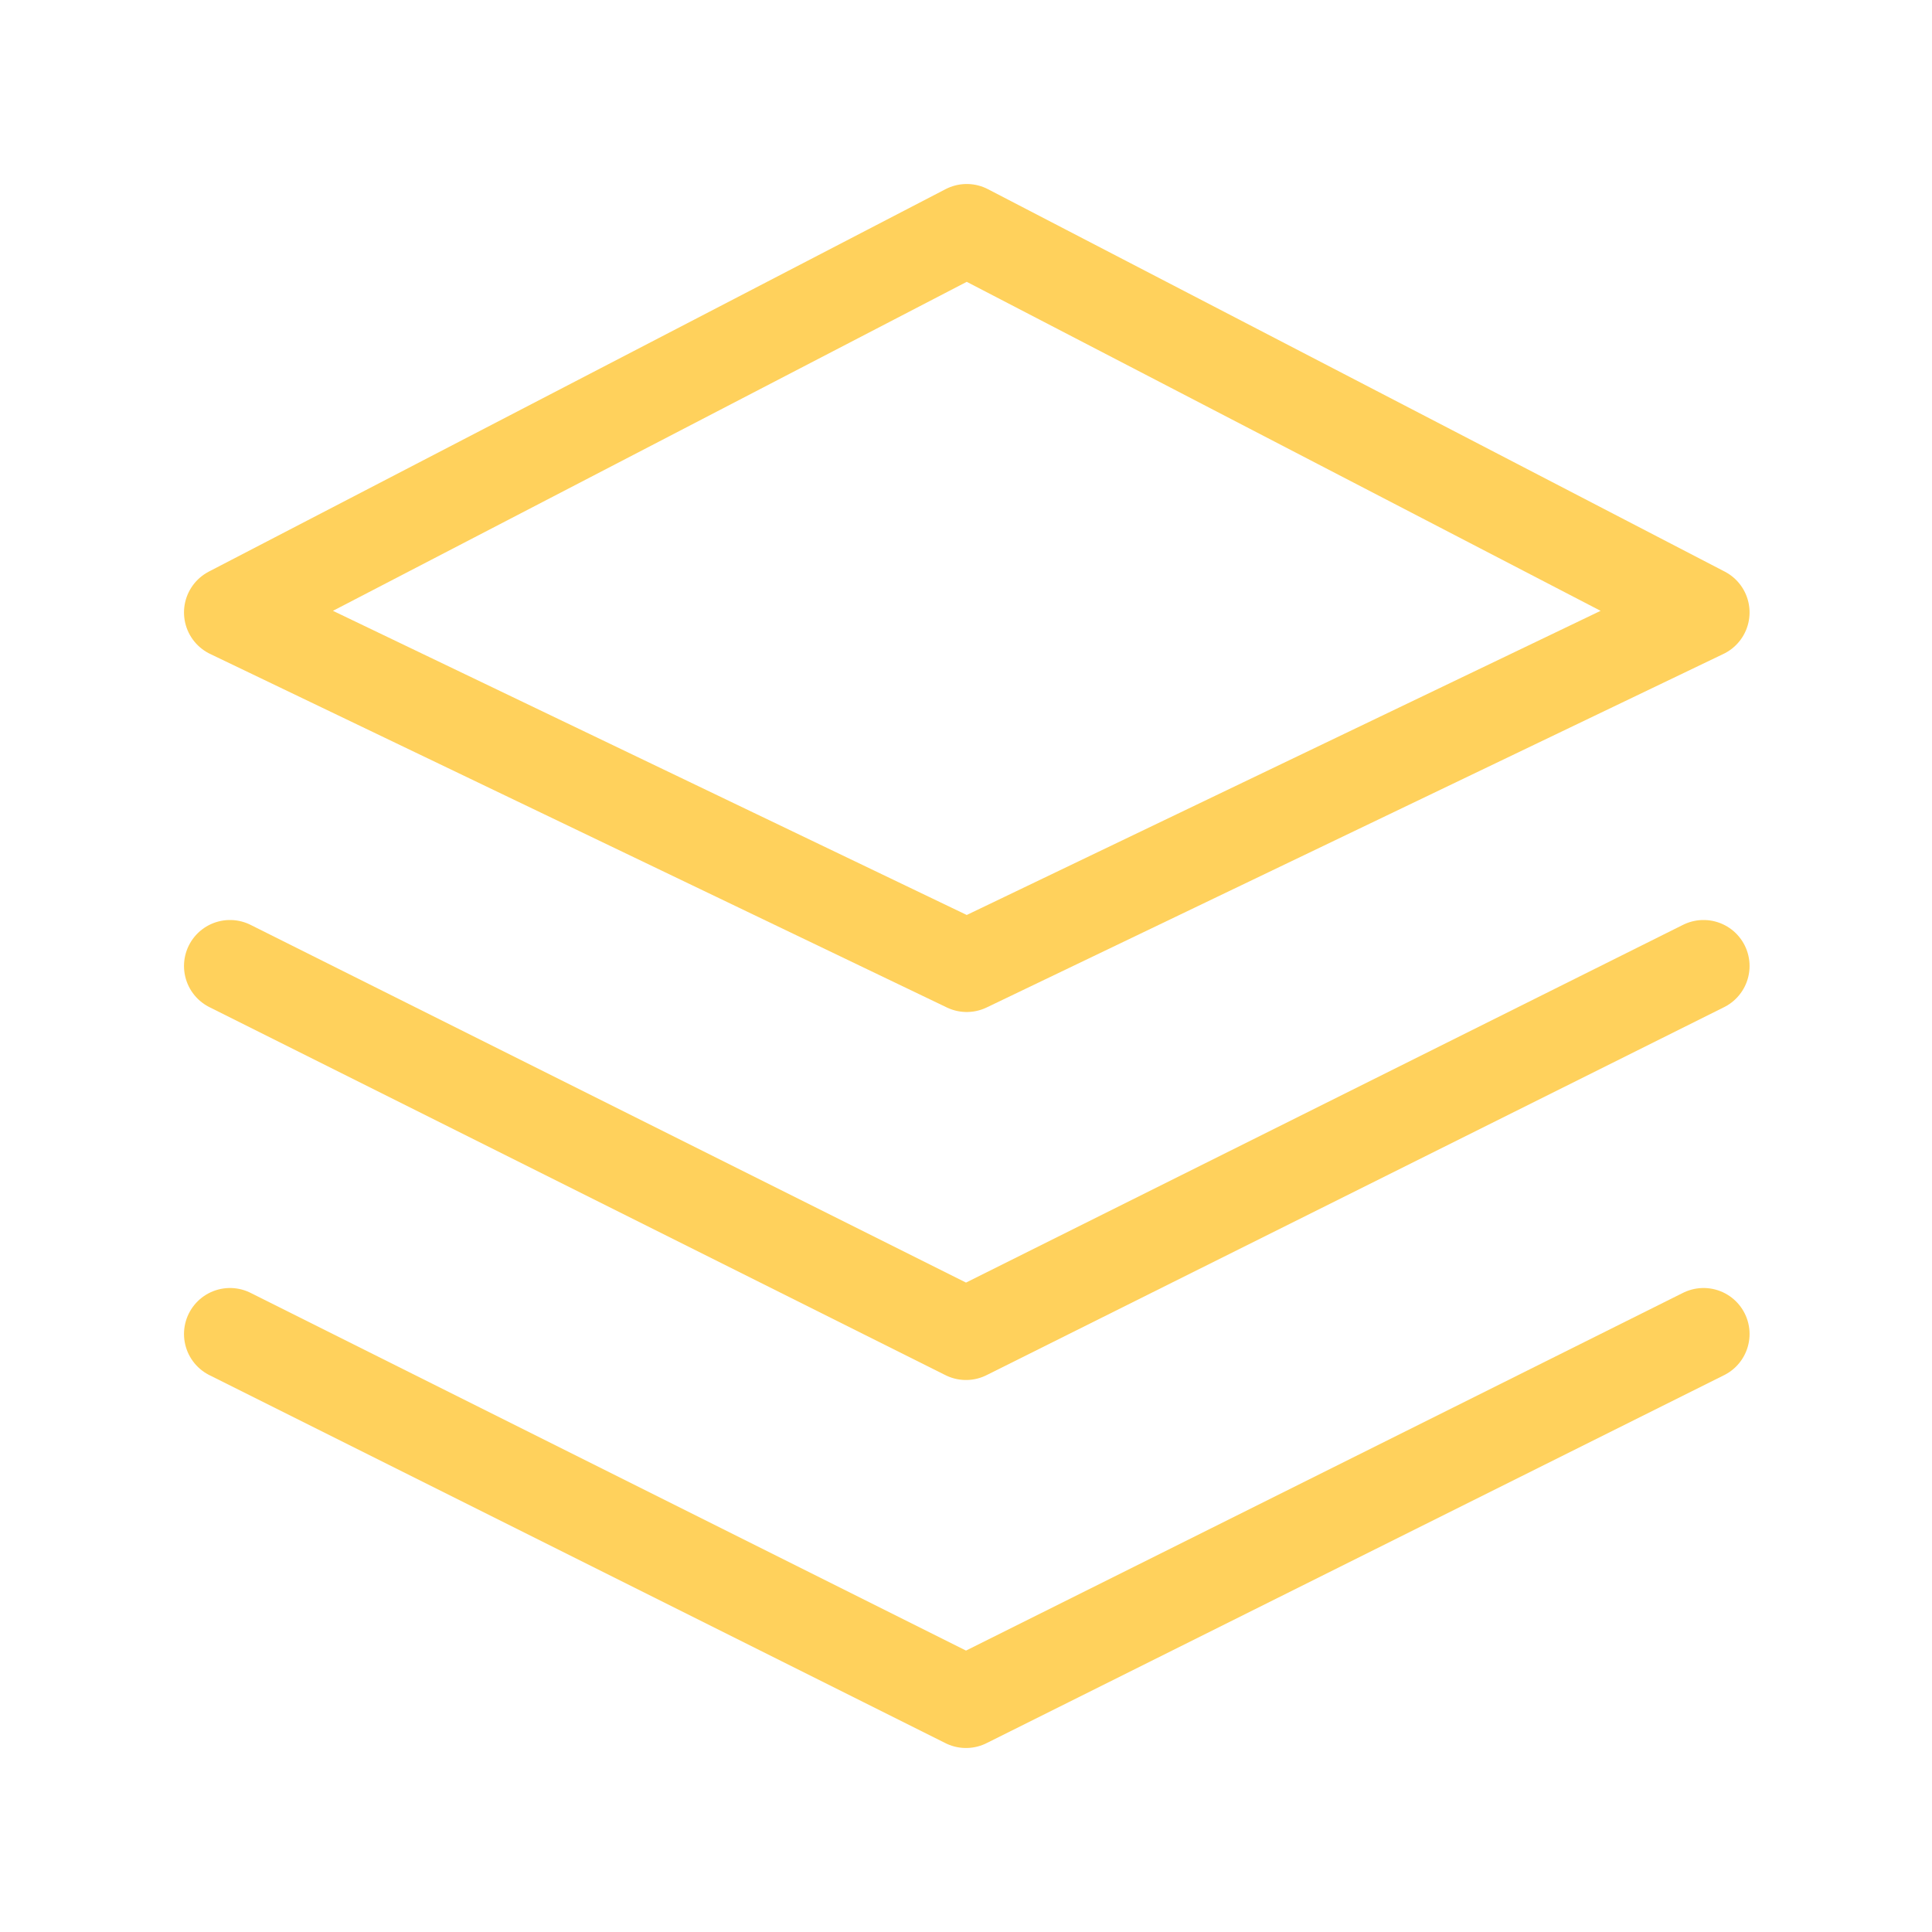
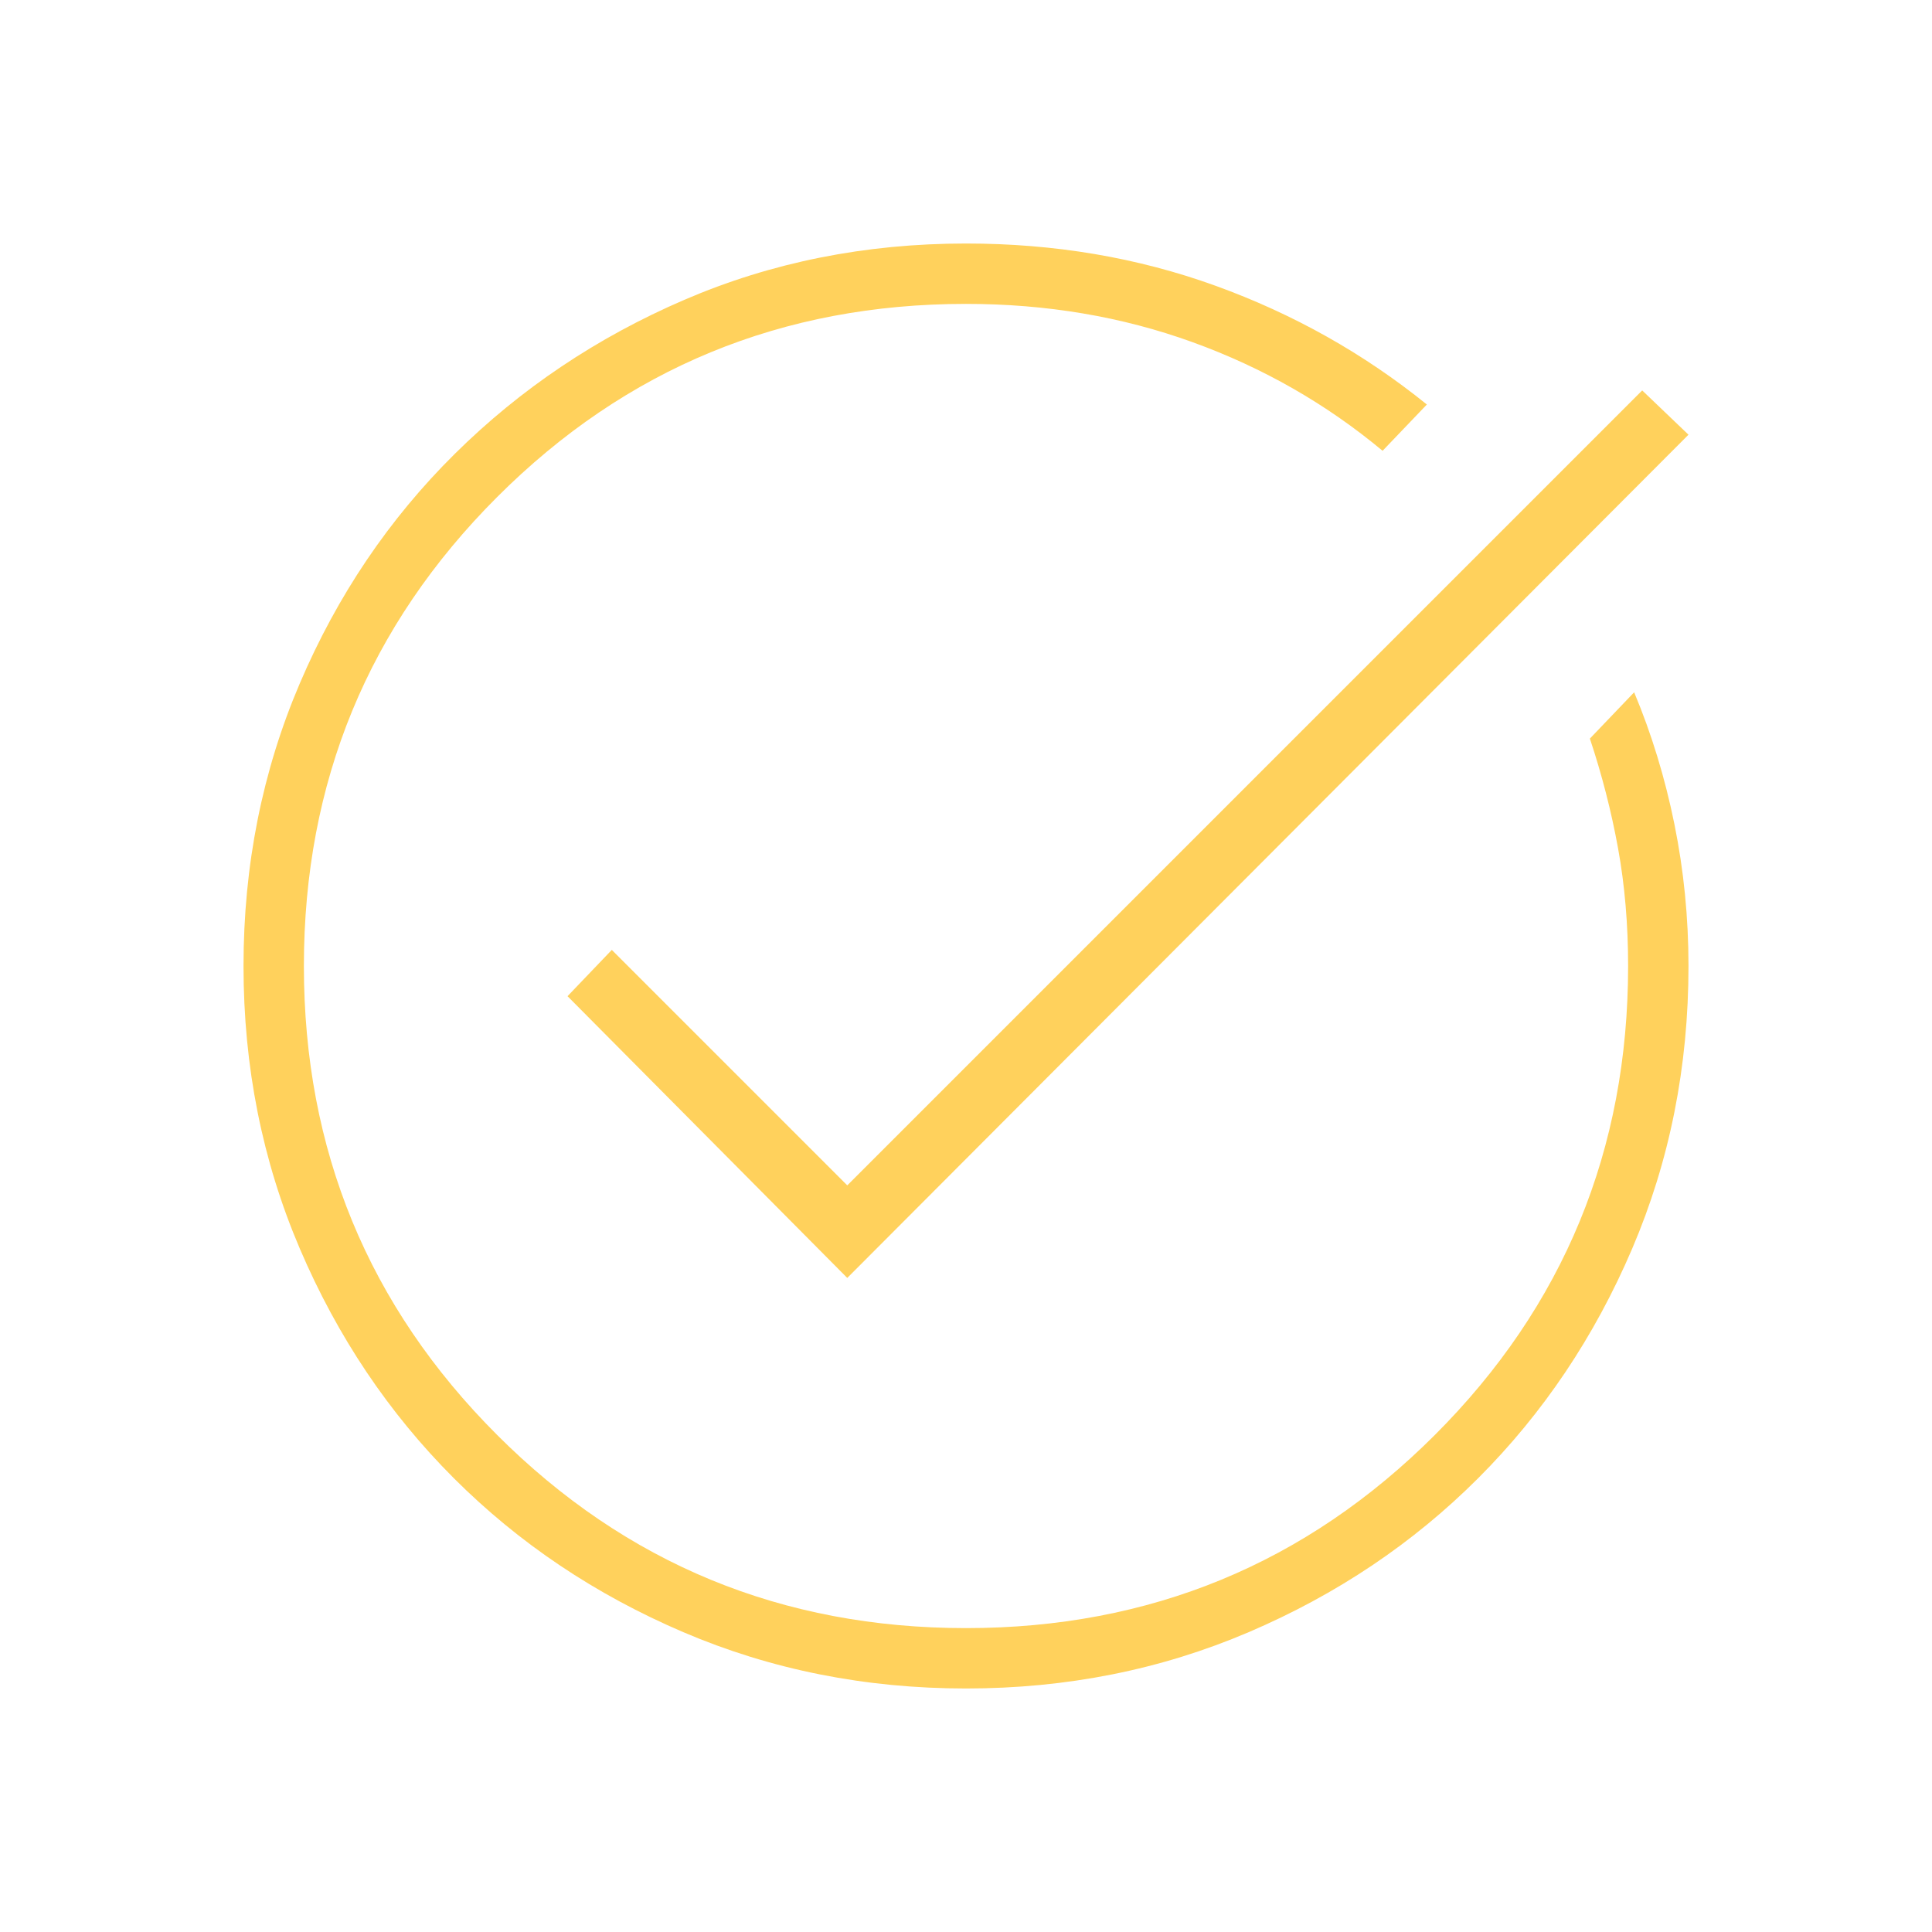
- <svg xmlns="http://www.w3.org/2000/svg" height="21" viewBox="0 0 21 21" width="21">
-   <g fill="none" fill-rule="evenodd" stroke="#FFD15C" stroke-linecap="round" stroke-linejoin="round" transform="translate(2 2)">
-     <path d="m.5 8.5 8 4 8.017-4" />
-     <path d="m.5 12.5 8 4 8.017-4" />
-     <path d="m.5 4.657 8.008 3.843 8.009-3.843-8.009-4.157z" />
-   </g>
+ <svg xmlns="http://www.w3.org/2000/svg" height="48" width="48" fill="#FFD15C">
+   <path d="M24 41.95q-3.75 0-7.025-1.4-3.275-1.4-5.7-3.825-2.425-2.425-3.825-5.7Q6.05 27.75 6.05 24q0-3.75 1.4-7.025 1.4-3.275 3.85-5.7Q13.75 8.85 17 7.45q3.25-1.4 7-1.4 3.3 0 6.2 1.05 2.9 1.05 5.25 2.95l-1.1 1.15q-2.1-1.75-4.725-2.7Q27 7.55 24 7.55q-6.85 0-11.65 4.8-4.8 4.8-4.8 11.65 0 6.85 4.8 11.65 4.8 4.8 11.65 4.8 6.85 0 11.65-4.8 4.8-4.8 4.8-11.65 0-1.55-.25-2.925-.25-1.375-.7-2.725l1.1-1.15q.65 1.55 1 3.275.35 1.725.35 3.525 0 3.75-1.4 7.025-1.4 3.275-3.825 5.7-2.425 2.425-5.7 3.825-3.275 1.4-7.025 1.4Zm-2.95-10.2-6.95-7 1.1-1.15 5.85 5.85L40.8 9.7l1.15 1.1Z" />
</svg>
